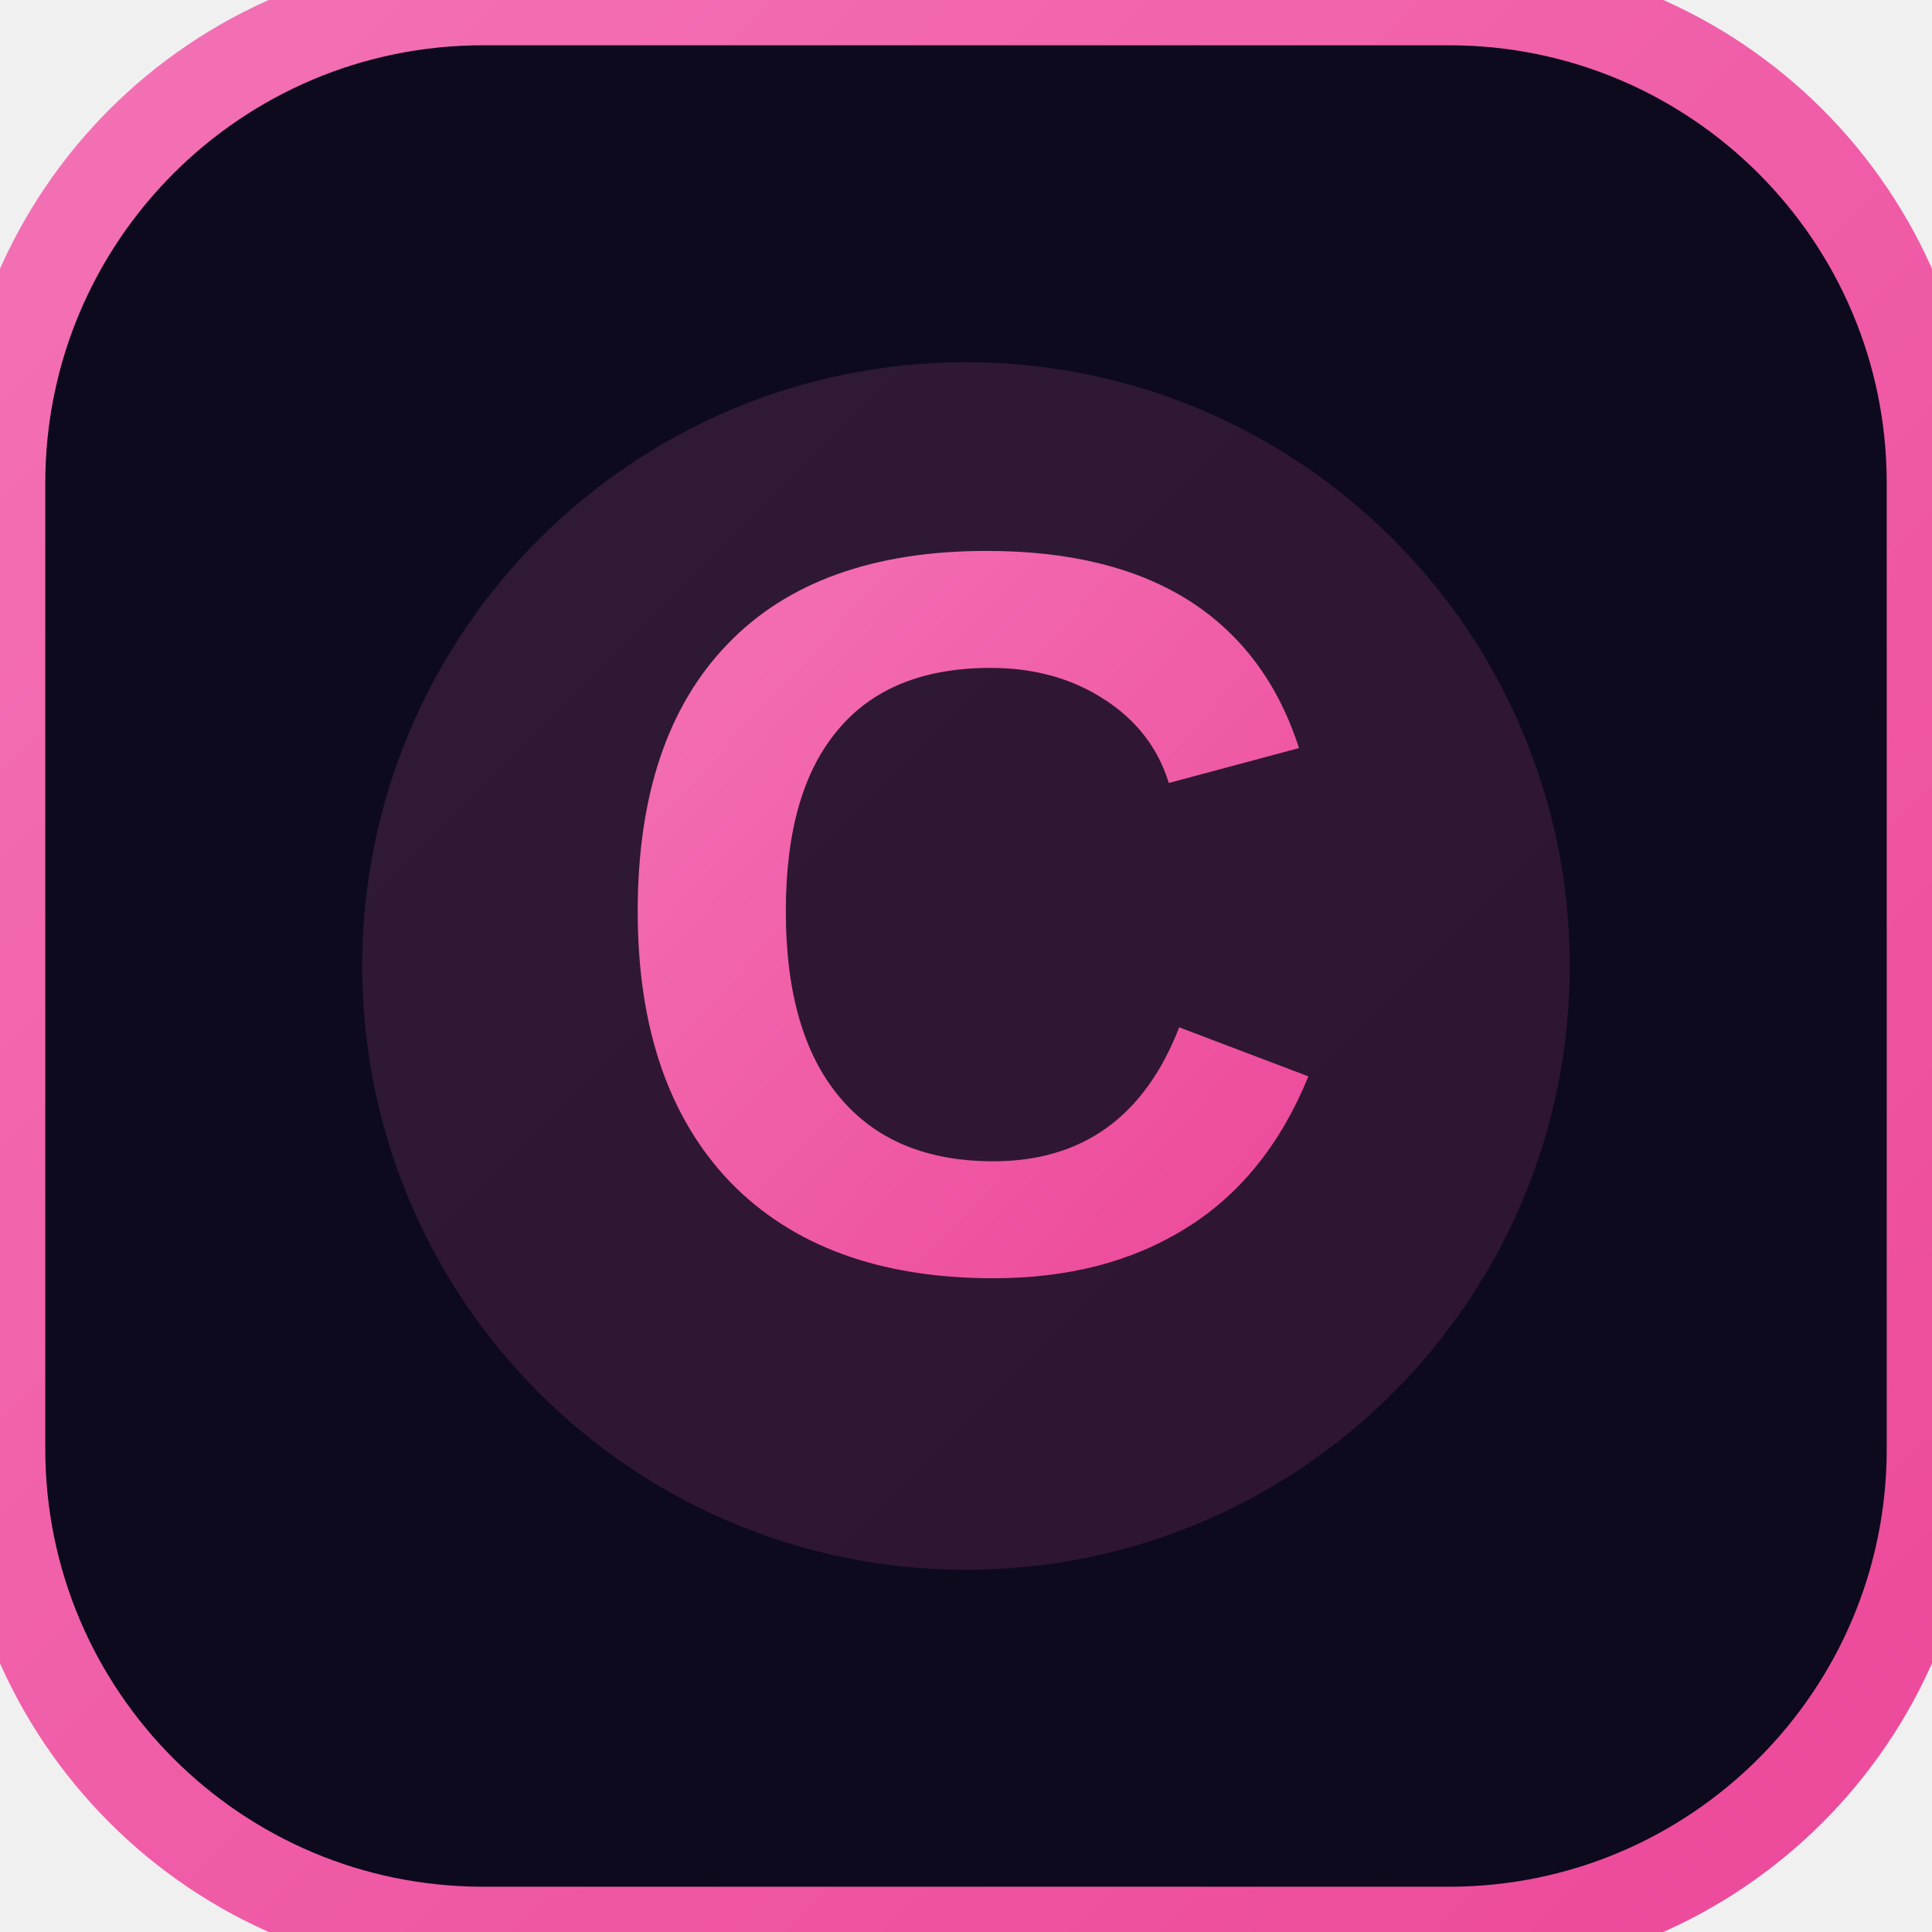
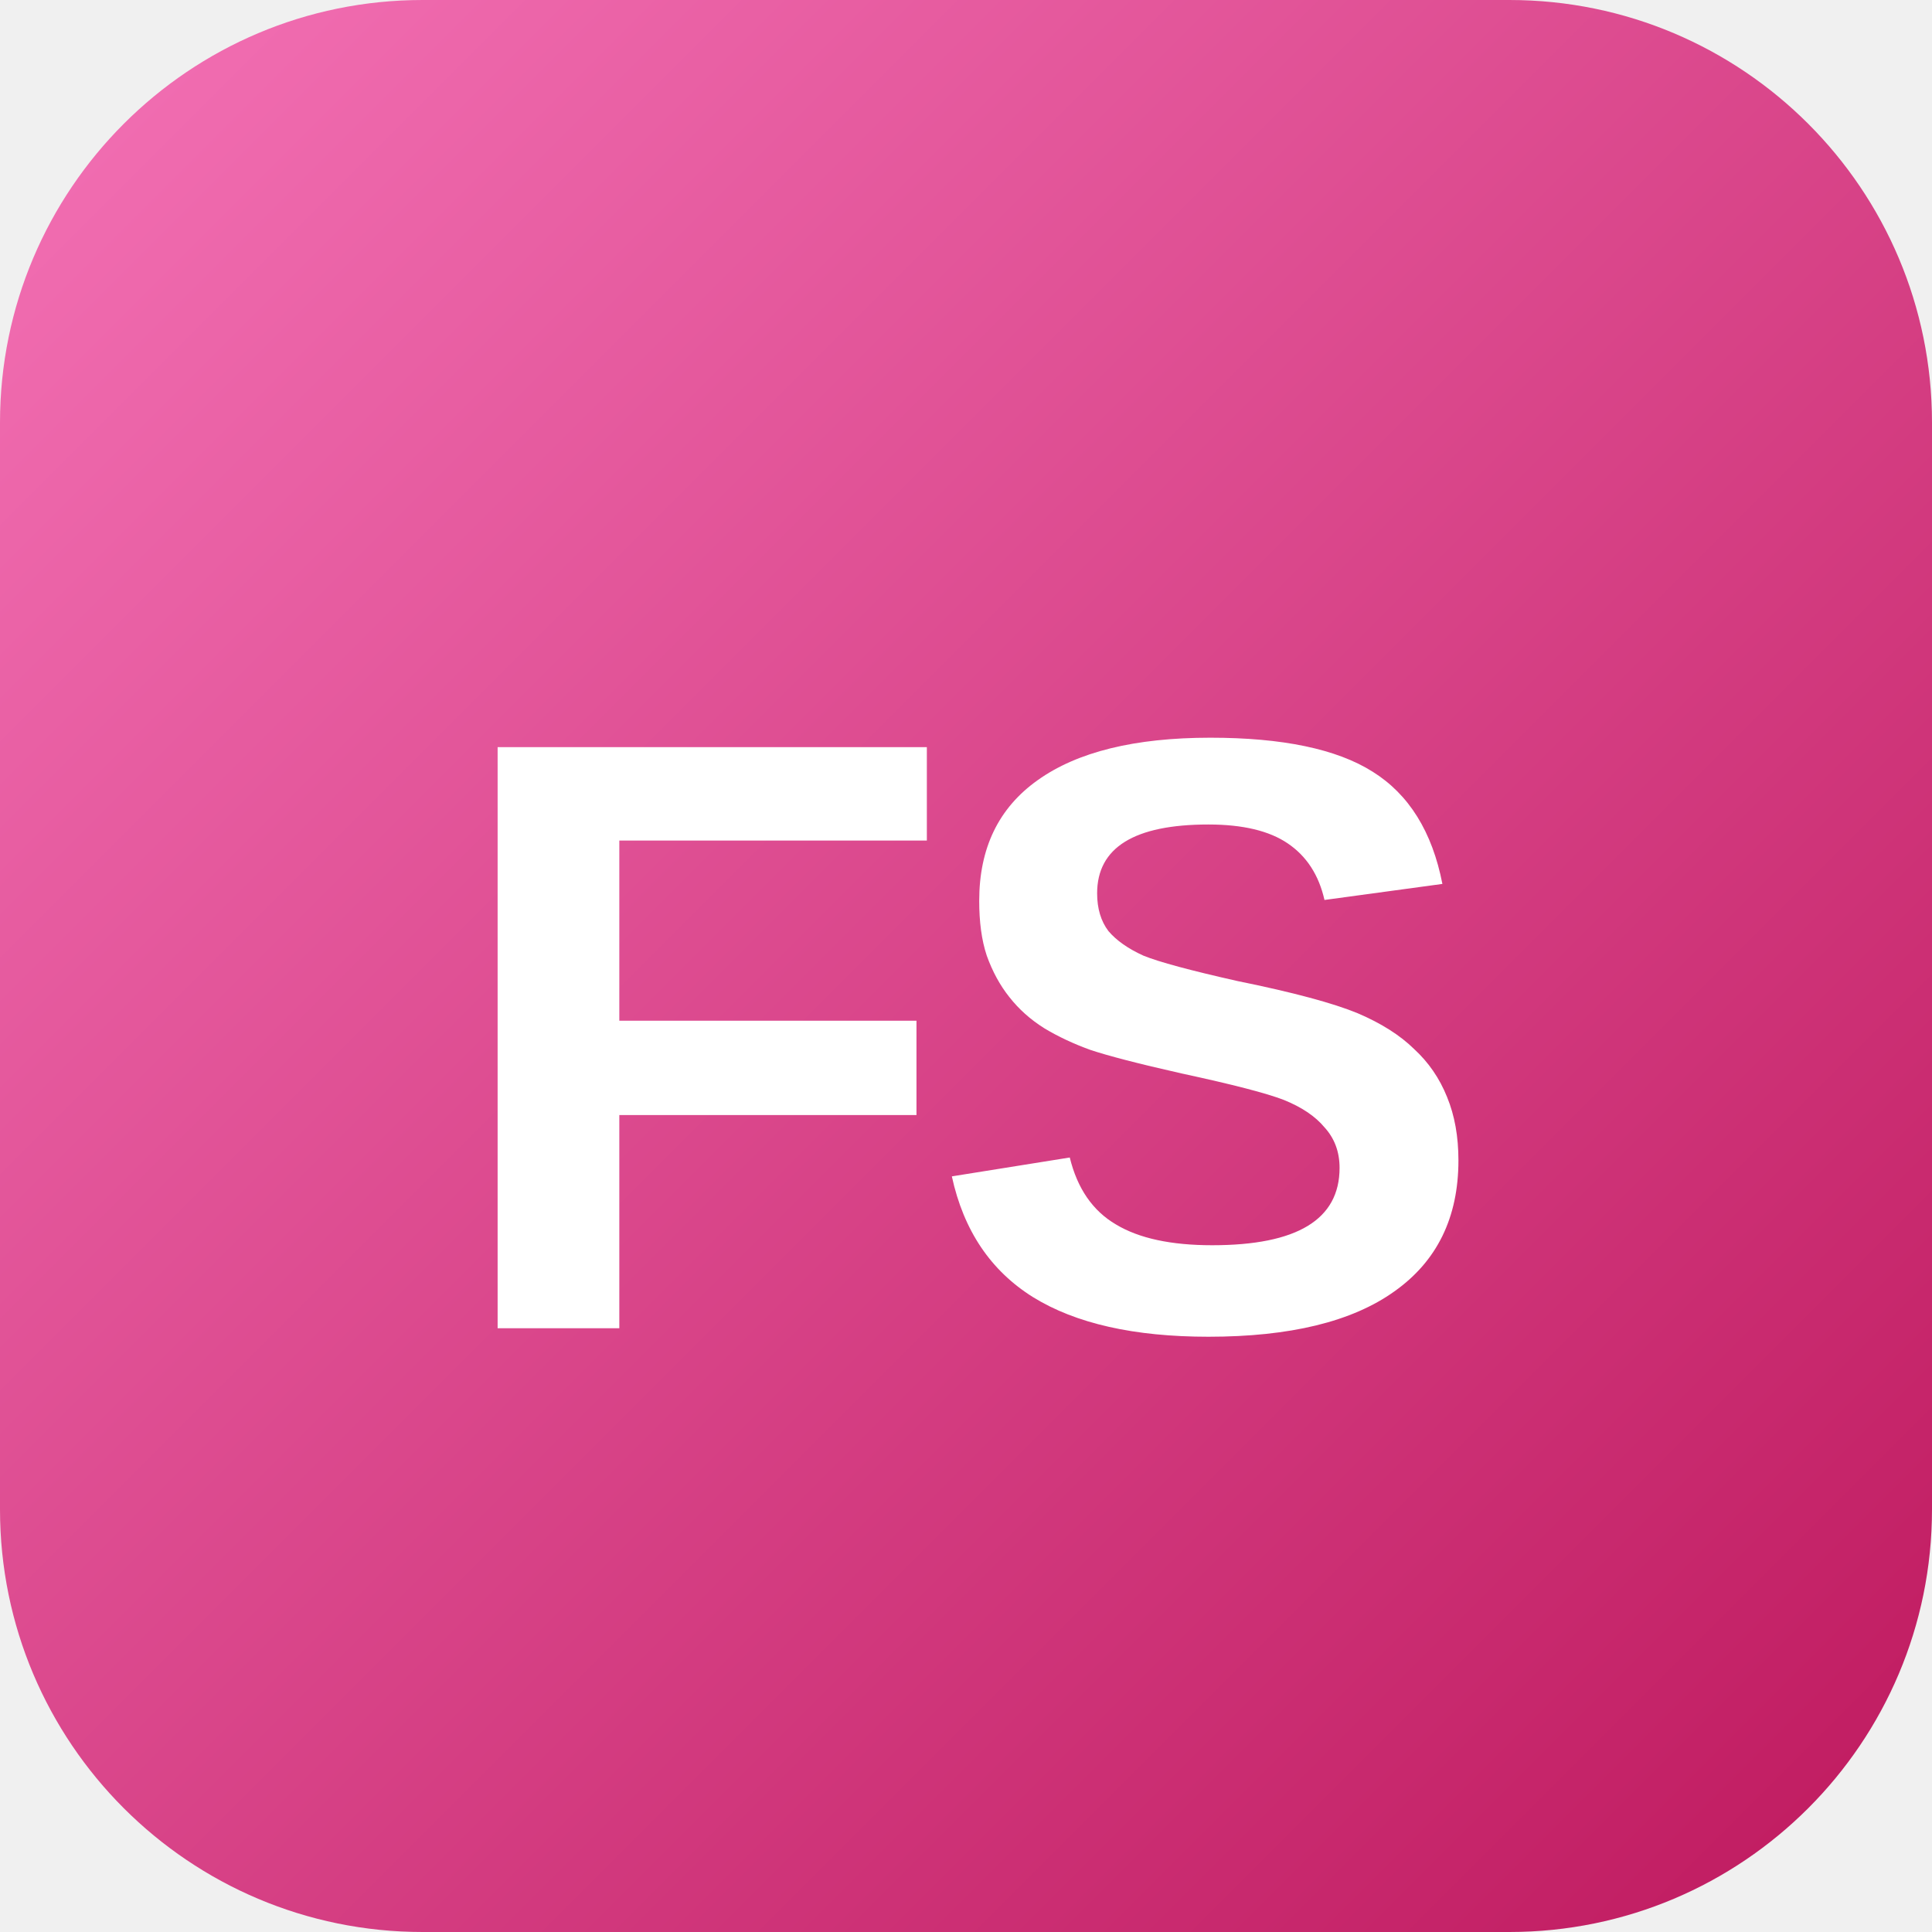
<svg xmlns="http://www.w3.org/2000/svg" viewBox="0 0 32 32" width="32" height="32">
  <defs>
-     <linearGradient id="g" x1="0%" y1="0%" x2="100%" y2="100%">
+     <linearGradient id="bg" x1="0%" y1="0%" x2="100%" y2="100%">
      <stop offset="0%" stop-color="#f472b6" />
-       <stop offset="100%" stop-color="#ec4899" />
-     </linearGradient>
-     <linearGradient id="text-g" x1="0%" y1="0%" x2="100%" y2="100%">
-       <stop offset="0%" stop-color="#ffffff" />
-       <stop offset="100%" stop-color="#fce7f3" />
+       <stop offset="100%" stop-color="#be185d" />
    </linearGradient>
  </defs>
-   <rect width="32" height="32" rx="8" fill="#0d0a1e" />
-   <rect width="32" height="32" rx="8" fill="none" stroke="url(#g)" stroke-width="1.5" />
-   <circle cx="16" cy="16" r="10" fill="url(#g)" opacity="0.15" />
-   <text x="16" y="21" font-family="'Outfit', 'Segoe UI', Arial, sans-serif" font-size="17" font-weight="700" text-anchor="middle" fill="url(#g)" letter-spacing="-0.5">C</text>
+   <rect width="32" height="32" rx="7" fill="url(#bg)" />
+   <text x="16" y="22" font-family="'Outfit', 'Segoe UI', Arial, sans-serif" font-size="14" font-weight="700" text-anchor="middle" fill="#ffffff" letter-spacing="-0.5">FS</text>
</svg>
